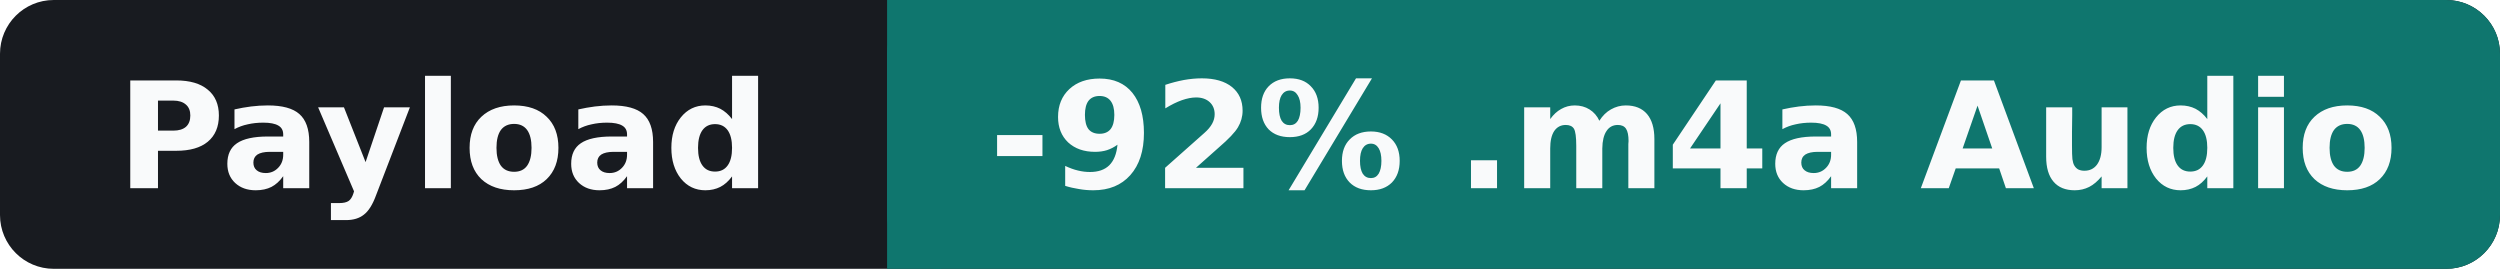
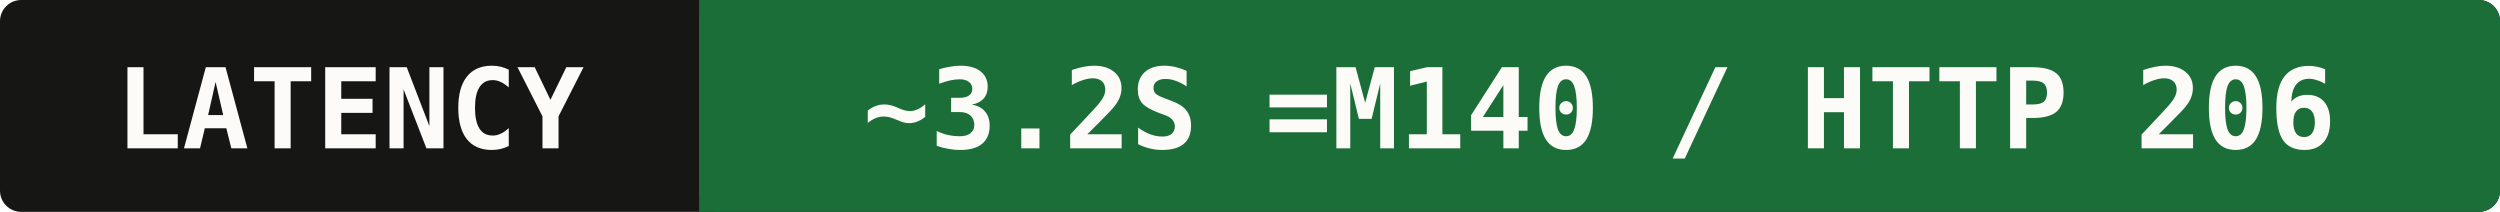
- <svg xmlns="http://www.w3.org/2000/svg" width="186" height="20" role="img" aria-label="Payload: -92% .m4a Audio">
-   <rect width="186" height="20" rx="4" fill="#181b20" />
-   <rect x="66" width="120" height="20" rx="4" fill="#0f766e" />
-   <rect x="66" width="4" height="20" fill="#0f766e" />
-   <g fill="#f9fafb" text-anchor="middle" font-family="DejaVu Sans, -apple-system, BlinkMacSystemFont, Segoe UI, sans-serif" font-size="11" font-weight="600">
-     <text x="33.0" y="14">Payload</text>
-     <text x="126.0" y="14">-92% .m4a Audio</text>
+ <svg xmlns="http://www.w3.org/2000/svg" width="236" height="20" role="img" aria-label="LATENCY: ~3.2S =M140 / HTTP 206">
+   <rect width="236" height="20" rx="2" fill="#161615" />
+   <rect x="66" width="170" height="20" rx="2" fill="#1B6E38" />
+   <rect x="66" width="2" height="20" fill="#1B6E38" />
+   <g fill="#FCFBF8" text-anchor="middle" font-family="DejaVu Sans Mono, monospace" font-size="10.5" font-weight="700">
+     <text x="33.0" y="14">LATENCY</text>
+     <text x="151.0" y="14">~3.2S =M140 / HTTP 206</text>
  </g>
</svg>
